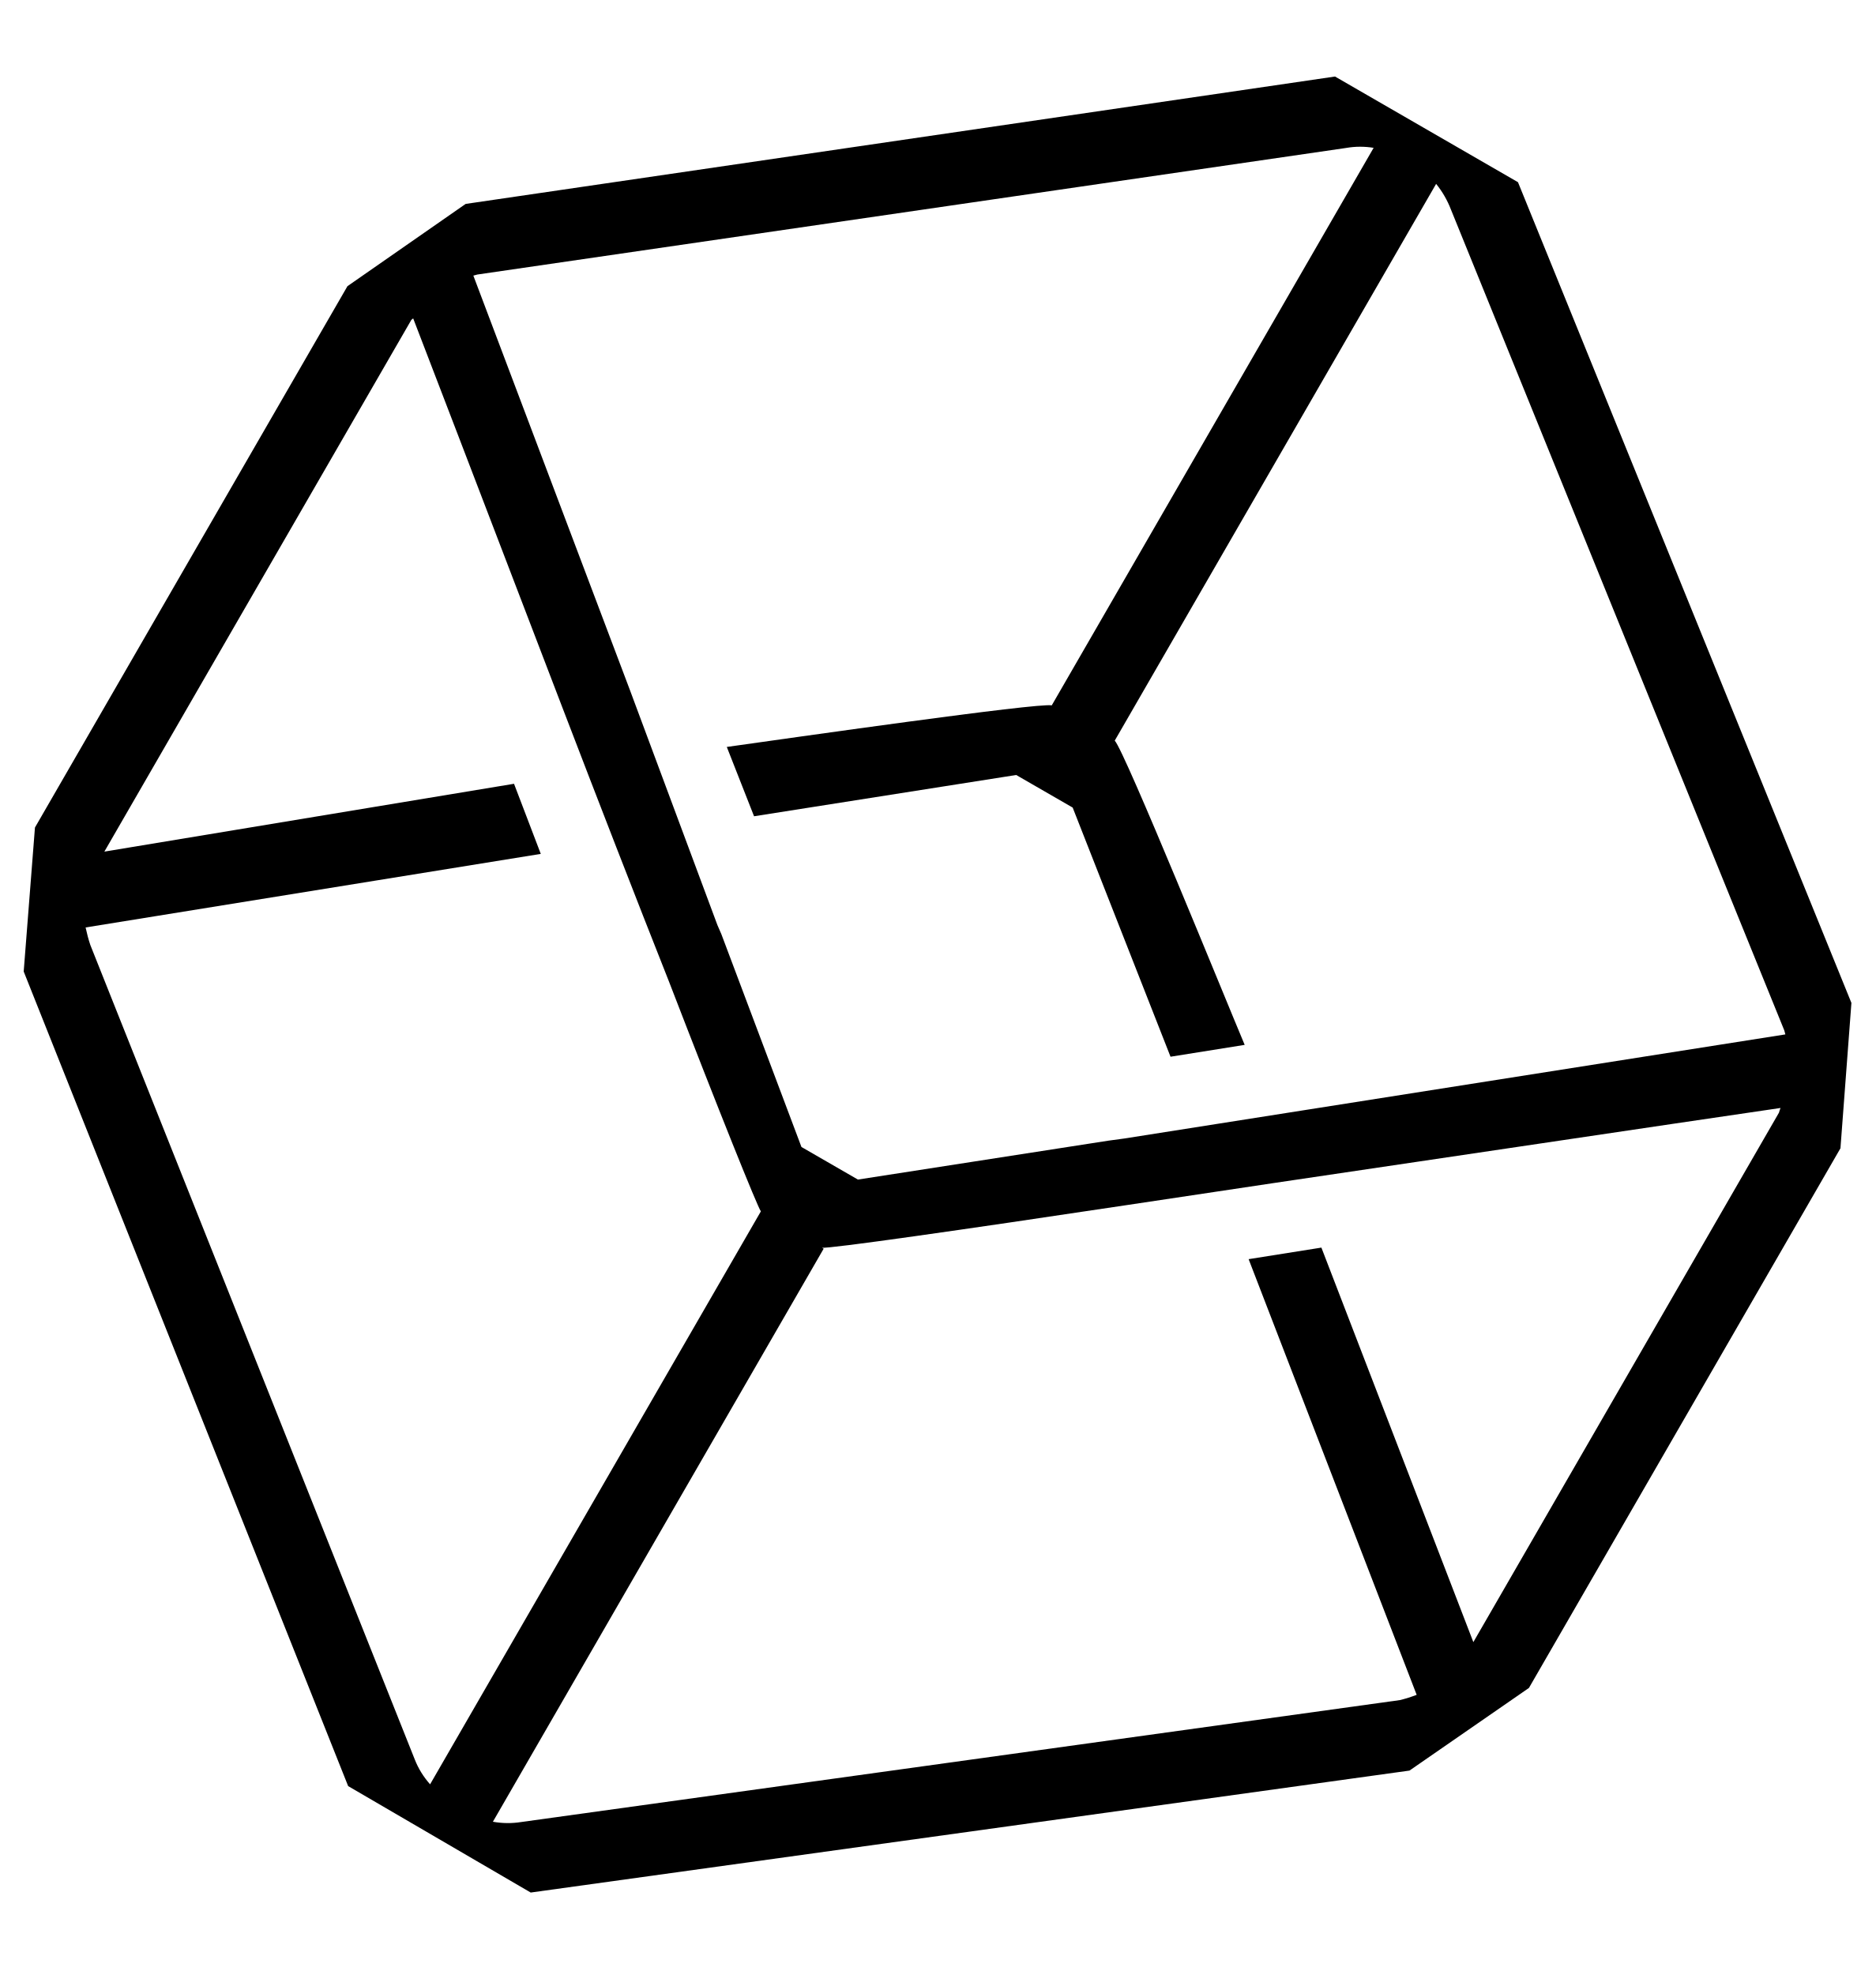
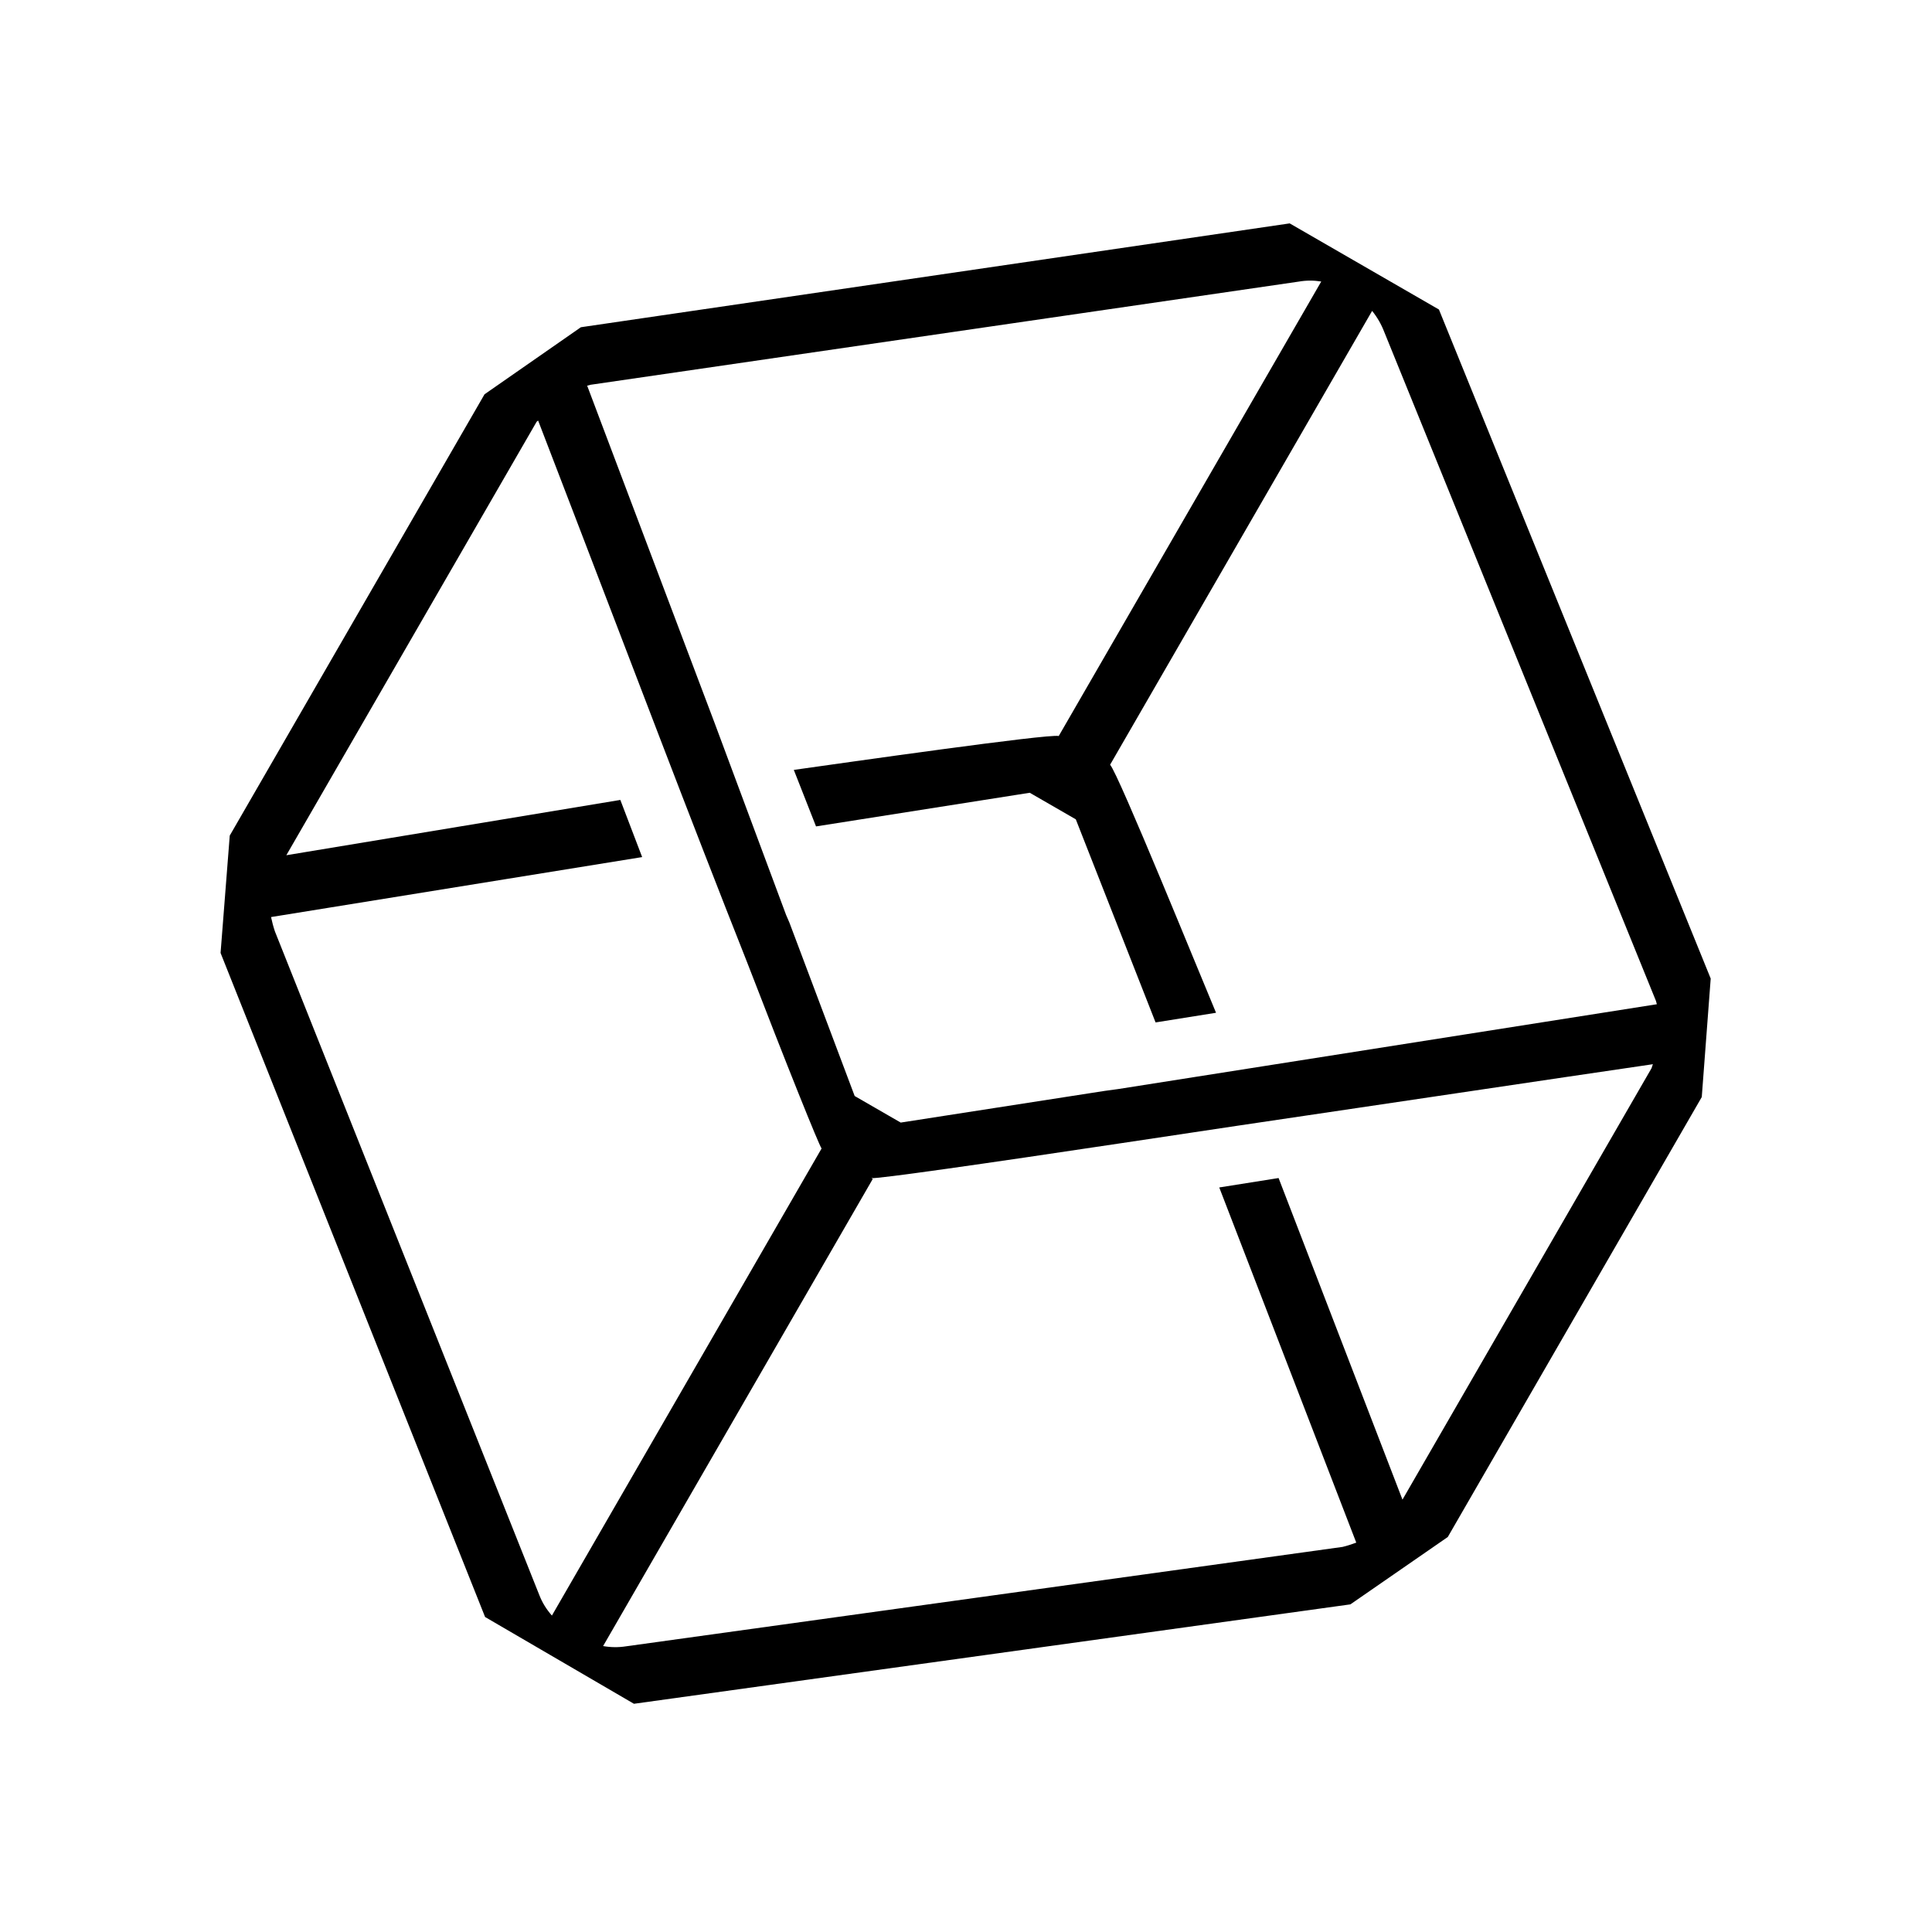
- <svg xmlns="http://www.w3.org/2000/svg" width="19" height="20" viewBox="0 0 19 20">
-   <path d="M14.275 17.93L15.485 17.093L18.64 11.628L18.751 10.156L15.374 1.845L13.521 0.775L4.716 2.065L3.519 2.898L0.354 8.38L0.24 9.838L3.526 18.087L5.375 19.165L14.275 17.93ZM4.835 2.78L13.635 1.498C13.726 1.482 13.82 1.482 13.912 1.497L10.652 7.143C10.52 7.113 7.989 7.476 7.361 7.564L7.637 8.266L10.292 7.848L10.864 8.178L11.855 10.701L12.606 10.581C12.425 10.153 11.391 7.604 11.29 7.5L14.545 1.862C14.608 1.94 14.659 2.028 14.695 2.122L18.071 10.434L18.082 10.475L11.388 11.529L11.226 11.551L8.689 11.945L8.117 11.615L7.306 9.46L7.266 9.368L6.379 6.986L4.794 2.791L4.835 2.78ZM4.201 17.818L0.915 9.57C0.895 9.511 0.88 9.452 0.867 9.392L5.477 8.647L5.206 7.937L1.057 8.624L4.157 3.255C4.162 3.242 4.173 3.231 4.185 3.225C4.185 3.225 4.91 5.11 5.692 7.155C6.056 8.104 6.437 9.086 6.775 9.939C7.279 11.246 7.673 12.224 7.706 12.267L4.356 18.069C4.29 17.995 4.237 17.91 4.201 17.818ZM8.325 12.635C8.387 12.648 9.733 12.456 11.415 12.203C12.351 12.062 13.4 11.905 14.372 11.762C16.343 11.468 18.033 11.22 18.033 11.22C18.027 11.236 18.021 11.252 18.017 11.268L14.922 16.629L13.383 12.634L12.646 12.751L14.348 17.163C14.292 17.184 14.236 17.202 14.179 17.216L5.278 18.451C5.183 18.466 5.087 18.465 4.992 18.448L8.342 12.645L8.325 12.635Z" />
+ <svg xmlns="http://www.w3.org/2000/svg" width="24" height="24" viewBox="0 0 24 24">
+   <path d="M16.775 19.93L17.985 19.093L21.14 13.628L21.251 12.156L17.875 3.845L16.021 2.775L7.216 4.065L6.019 4.898L2.854 10.38L2.74 11.838L6.026 20.087L7.875 21.165L16.775 19.93ZM7.335 4.78L16.135 3.498C16.227 3.482 16.32 3.482 16.413 3.497L13.152 9.143C13.02 9.113 10.489 9.476 9.861 9.564L10.137 10.266L12.792 9.848L13.364 10.178L14.355 12.701L15.106 12.581C14.925 12.153 13.891 9.604 13.79 9.5L17.045 3.862C17.108 3.94 17.159 4.028 17.195 4.122L20.571 12.434L20.582 12.475L13.888 13.529L13.726 13.551L11.189 13.945L10.617 13.615L9.806 11.46L9.766 11.368L8.879 8.986L7.294 4.791L7.335 4.78ZM6.701 19.818L3.415 11.57C3.395 11.511 3.38 11.452 3.367 11.392L7.977 10.647L7.706 9.937L3.557 10.624L6.657 5.255C6.662 5.242 6.673 5.231 6.685 5.225C6.685 5.225 7.41 7.11 8.192 9.155C8.556 10.104 8.937 11.086 9.275 11.939C9.779 13.246 10.173 14.224 10.206 14.267L6.856 20.069C6.79 19.995 6.737 19.91 6.701 19.818V19.818ZM10.825 14.635C10.887 14.648 12.233 14.456 13.915 14.203C14.851 14.062 15.9 13.905 16.872 13.762C18.843 13.468 20.533 13.22 20.533 13.22C20.527 13.236 20.521 13.252 20.517 13.268L17.422 18.629L15.883 14.634L15.146 14.751L16.848 19.163C16.792 19.184 16.736 19.202 16.679 19.216L7.778 20.451C7.683 20.466 7.587 20.465 7.492 20.448L10.842 14.645L10.825 14.635Z" />
</svg>
